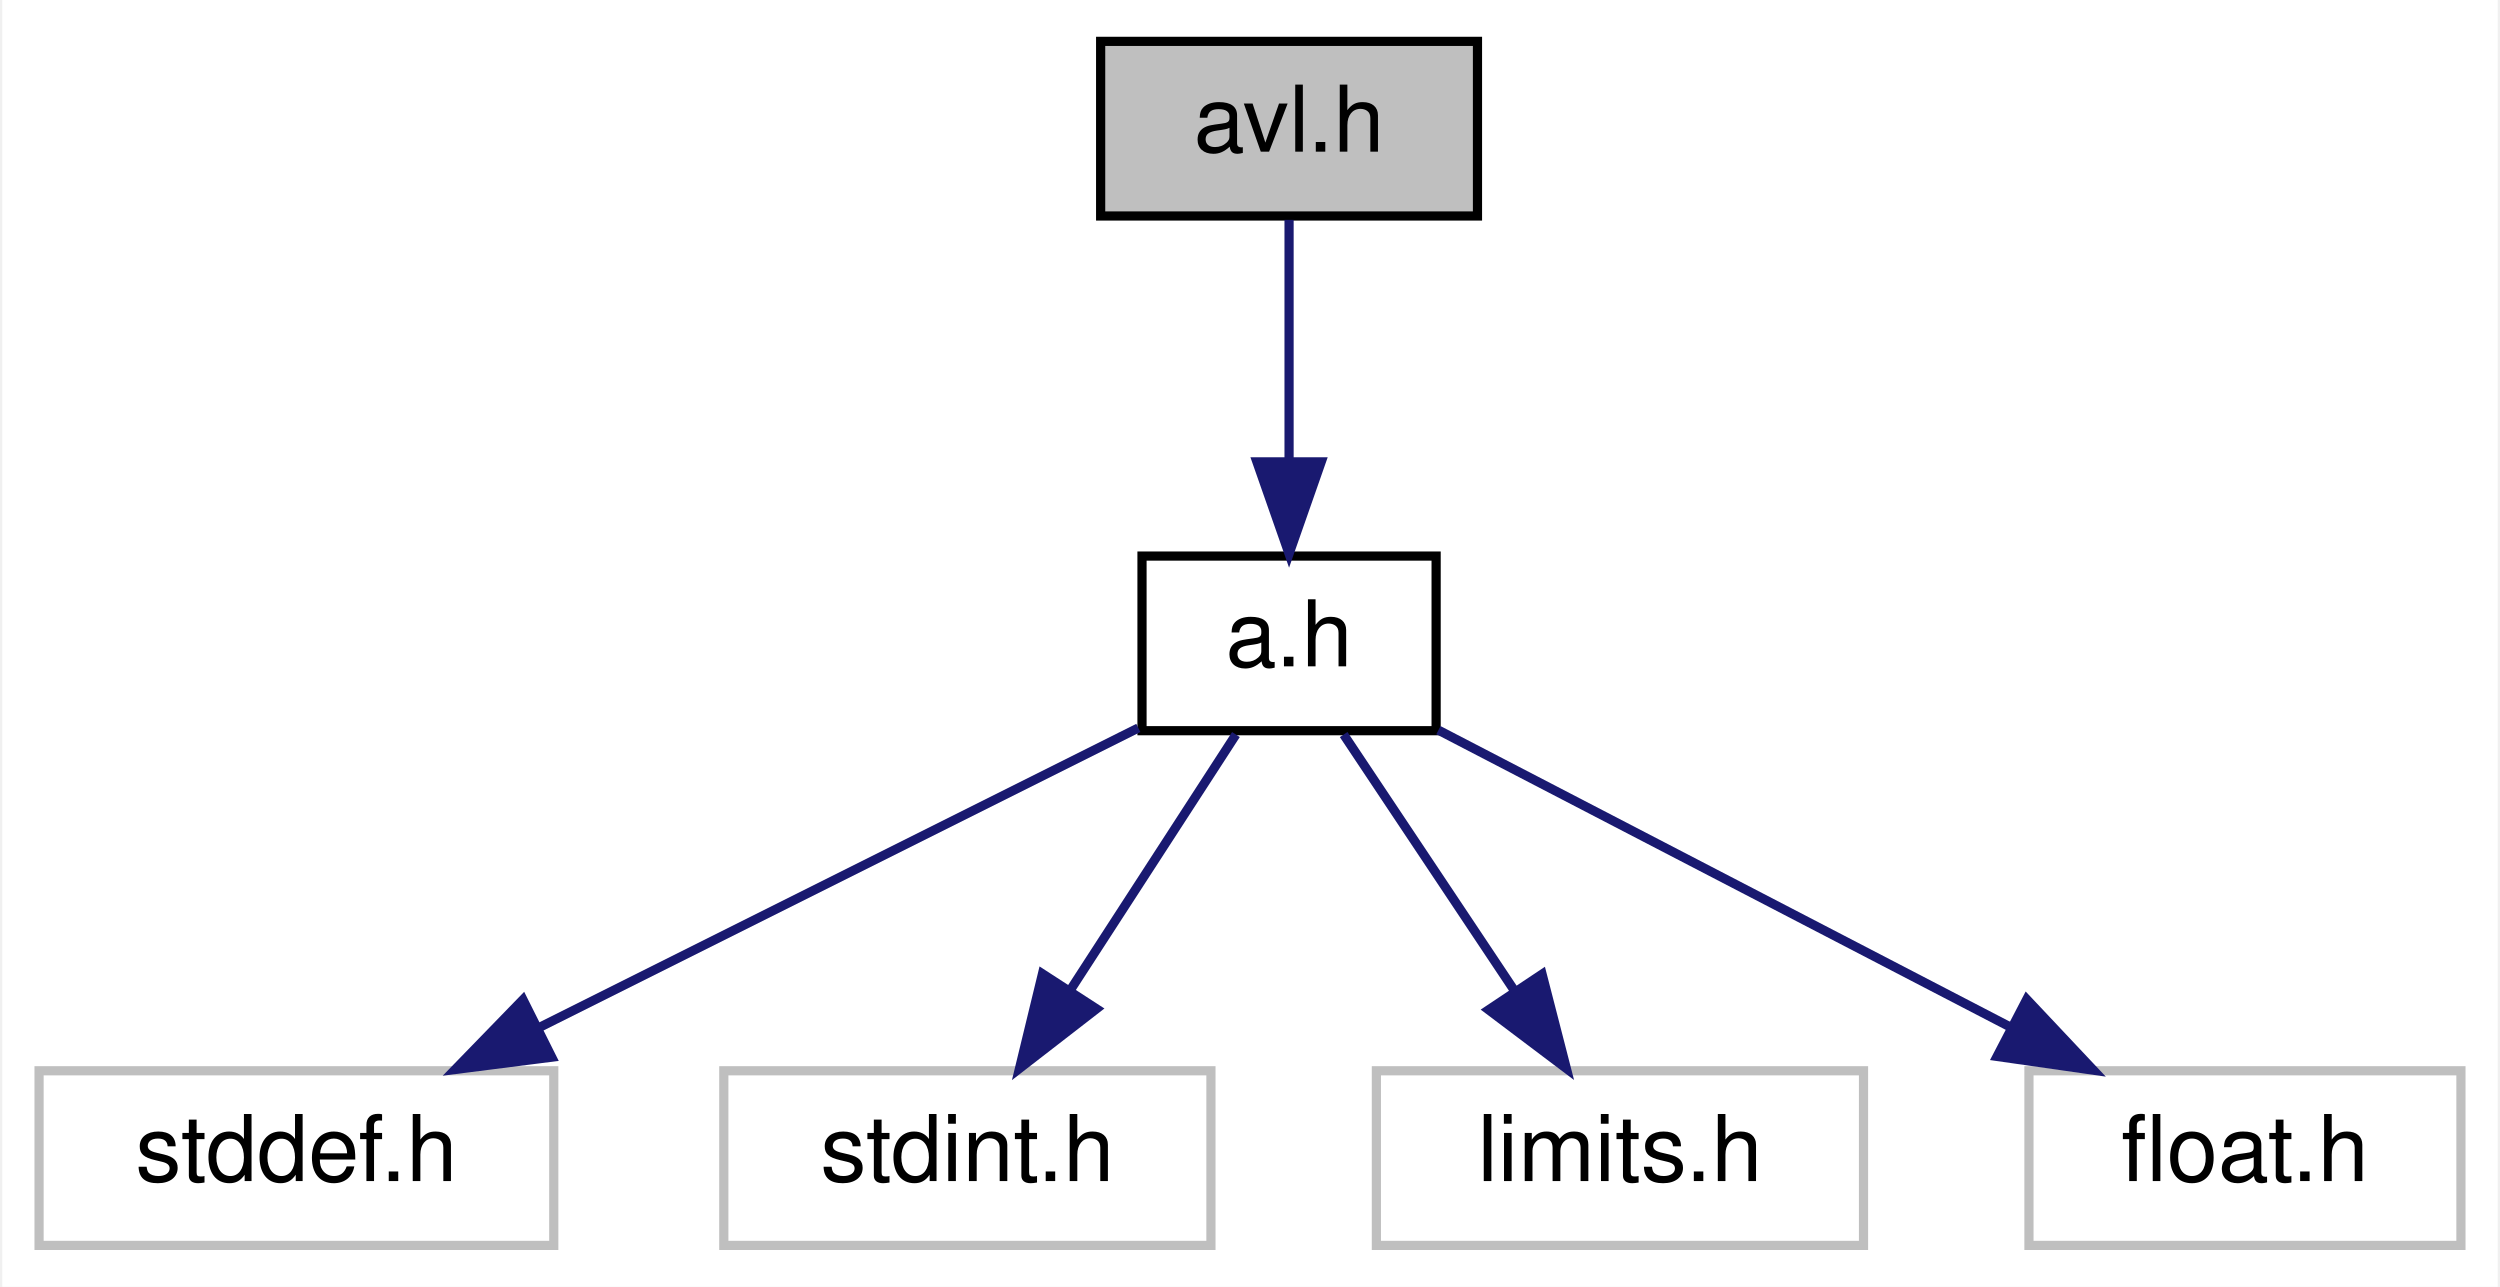
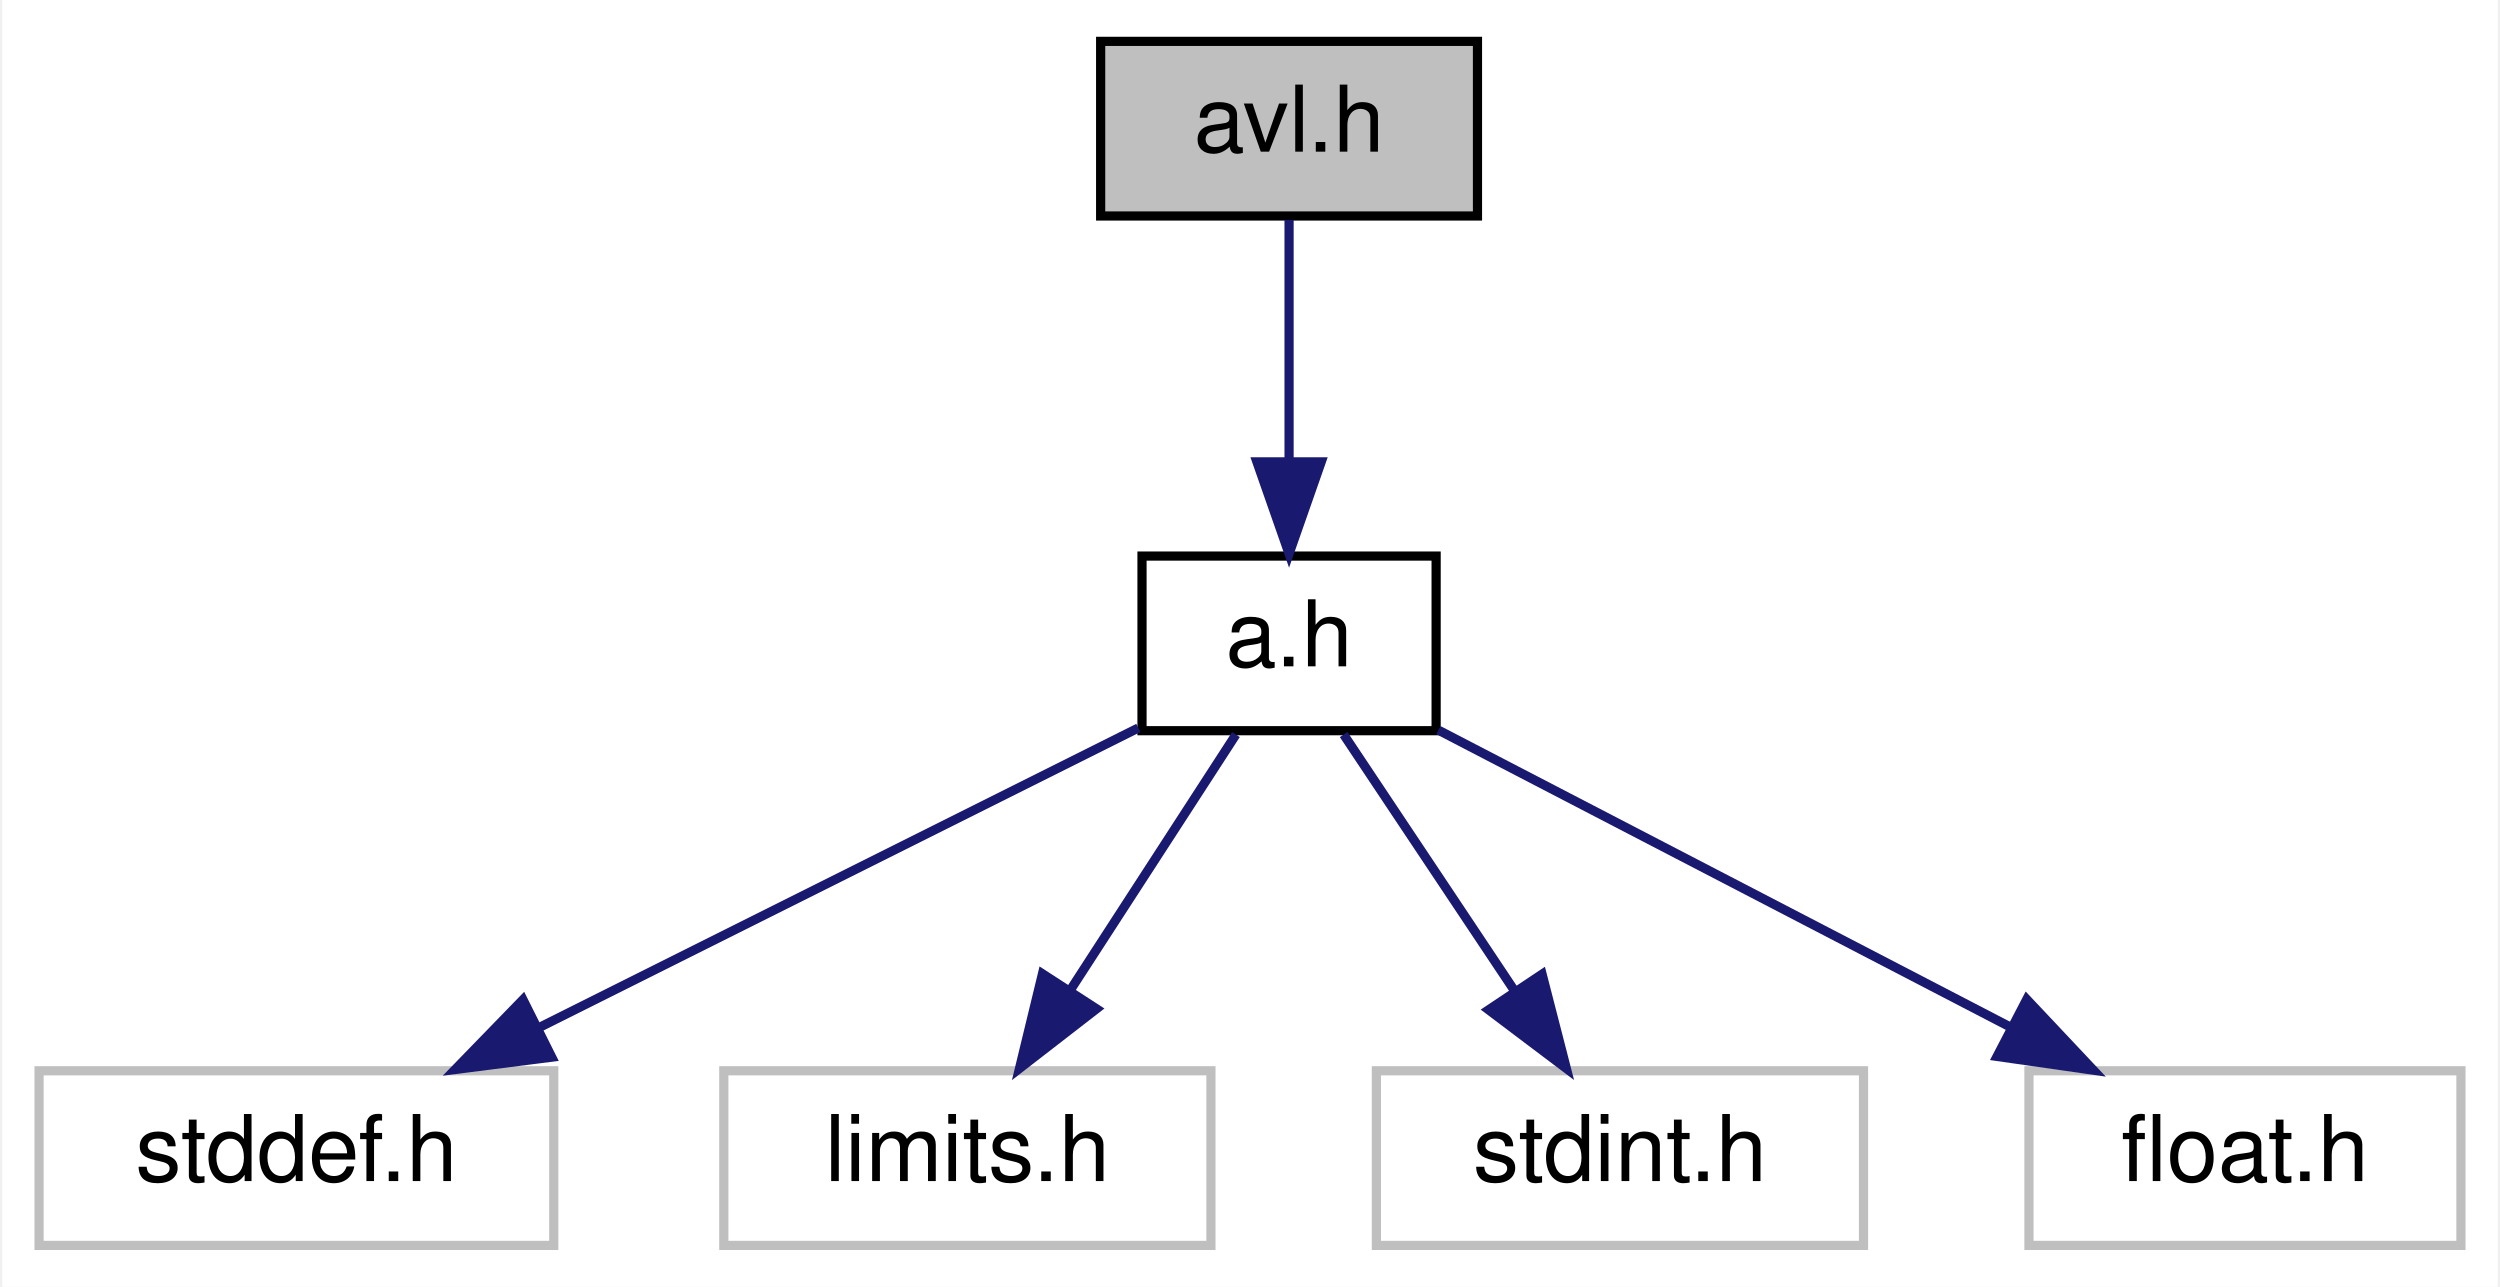
<svg xmlns="http://www.w3.org/2000/svg" xmlns:xlink="http://www.w3.org/1999/xlink" width="272pt" height="140pt" viewBox="0.00 0.00 271.50 140.00">
  <g id="graph0" class="graph" transform="scale(1 1) rotate(0) translate(4 136)">
    <polygon fill="white" stroke="transparent" points="-4,4 -4,-136 267.5,-136 267.5,4 -4,4" />
    <g id="node1" class="node">
      <g id="a_node1">
        <a xlink:title="Adelson-Velsky and Landis self-balancing binary search tree.">
          <polygon fill="#bfbfbf" stroke="black" points="115.5,-112.5 115.5,-131.5 156.5,-131.5 156.5,-112.5 115.5,-112.5" />
          <text text-anchor="middle" x="136" y="-119.5" font-family="Helvetica,sans-Serif" font-size="10.00">avl.h</text>
        </a>
      </g>
    </g>
    <g id="node2" class="node">
      <g id="a_node2">
        <a xlink:href="../../d2/d62/a_8h.html" target="_top" xlink:title="algorithm library">
          <polygon fill="white" stroke="black" points="120,-56.5 120,-75.5 152,-75.5 152,-56.5 120,-56.5" />
          <text text-anchor="middle" x="136" y="-63.5" font-family="Helvetica,sans-Serif" font-size="10.00">a.h</text>
        </a>
      </g>
    </g>
    <g id="edge1" class="edge">
      <path fill="none" stroke="midnightblue" d="M136,-112.08C136,-105.01 136,-94.86 136,-85.99" />
      <polygon fill="midnightblue" stroke="midnightblue" points="139.5,-85.75 136,-75.75 132.5,-85.75 139.5,-85.75" />
    </g>
    <g id="node3" class="node">
      <g id="a_node3">
        <a xlink:title=" ">
          <polygon fill="white" stroke="#bfbfbf" points="0,-0.5 0,-19.5 56,-19.5 56,-0.5 0,-0.5" />
          <text text-anchor="middle" x="28" y="-7.5" font-family="Helvetica,sans-Serif" font-size="10.00">stddef.h</text>
        </a>
      </g>
    </g>
    <g id="edge2" class="edge">
      <path fill="none" stroke="midnightblue" d="M119.6,-56.8C102.28,-48.14 74.71,-34.36 54.34,-24.17" />
      <polygon fill="midnightblue" stroke="midnightblue" points="55.78,-20.98 45.27,-19.64 52.65,-27.24 55.78,-20.98" />
    </g>
    <g id="node4" class="node">
      <g id="a_node4">
        <a xlink:title=" ">
          <polygon fill="white" stroke="#bfbfbf" points="74.5,-0.5 74.5,-19.5 127.5,-19.5 127.5,-0.5 74.5,-0.5" />
-           <text text-anchor="middle" x="101" y="-7.5" font-family="Helvetica,sans-Serif" font-size="10.00">stdint.h</text>
+           <text text-anchor="middle" x="101" y="-7.5" font-family="Helvetica,sans-Serif" font-size="10.00">limits.h</text>
        </a>
      </g>
    </g>
    <g id="edge3" class="edge">
      <path fill="none" stroke="midnightblue" d="M130.22,-56.08C125.33,-48.53 118.17,-37.49 112.17,-28.23" />
      <polygon fill="midnightblue" stroke="midnightblue" points="115.05,-26.24 106.67,-19.75 109.17,-30.05 115.05,-26.24" />
    </g>
    <g id="node5" class="node">
      <g id="a_node5">
        <a xlink:title=" ">
          <polygon fill="white" stroke="#bfbfbf" points="145.5,-0.5 145.5,-19.5 198.5,-19.5 198.5,-0.5 145.5,-0.5" />
-           <text text-anchor="middle" x="172" y="-7.5" font-family="Helvetica,sans-Serif" font-size="10.00">limits.h</text>
+           <text text-anchor="middle" x="172" y="-7.5" font-family="Helvetica,sans-Serif" font-size="10.00">stdint.h</text>
        </a>
      </g>
    </g>
    <g id="edge4" class="edge">
      <path fill="none" stroke="midnightblue" d="M141.94,-56.08C146.98,-48.53 154.34,-37.49 160.51,-28.23" />
      <polygon fill="midnightblue" stroke="midnightblue" points="163.53,-30.01 166.17,-19.75 157.71,-26.13 163.53,-30.01" />
    </g>
    <g id="node6" class="node">
      <g id="a_node6">
        <a xlink:title=" ">
          <polygon fill="white" stroke="#bfbfbf" points="216.5,-0.5 216.5,-19.5 263.5,-19.5 263.5,-0.5 216.5,-0.5" />
          <text text-anchor="middle" x="240" y="-7.5" font-family="Helvetica,sans-Serif" font-size="10.00">float.h</text>
        </a>
      </g>
    </g>
    <g id="edge5" class="edge">
      <path fill="none" stroke="midnightblue" d="M152.25,-56.56C168.94,-47.9 195.16,-34.28 214.6,-24.19" />
      <polygon fill="midnightblue" stroke="midnightblue" points="216.26,-27.27 223.52,-19.56 213.03,-21.06 216.26,-27.27" />
    </g>
  </g>
</svg>
